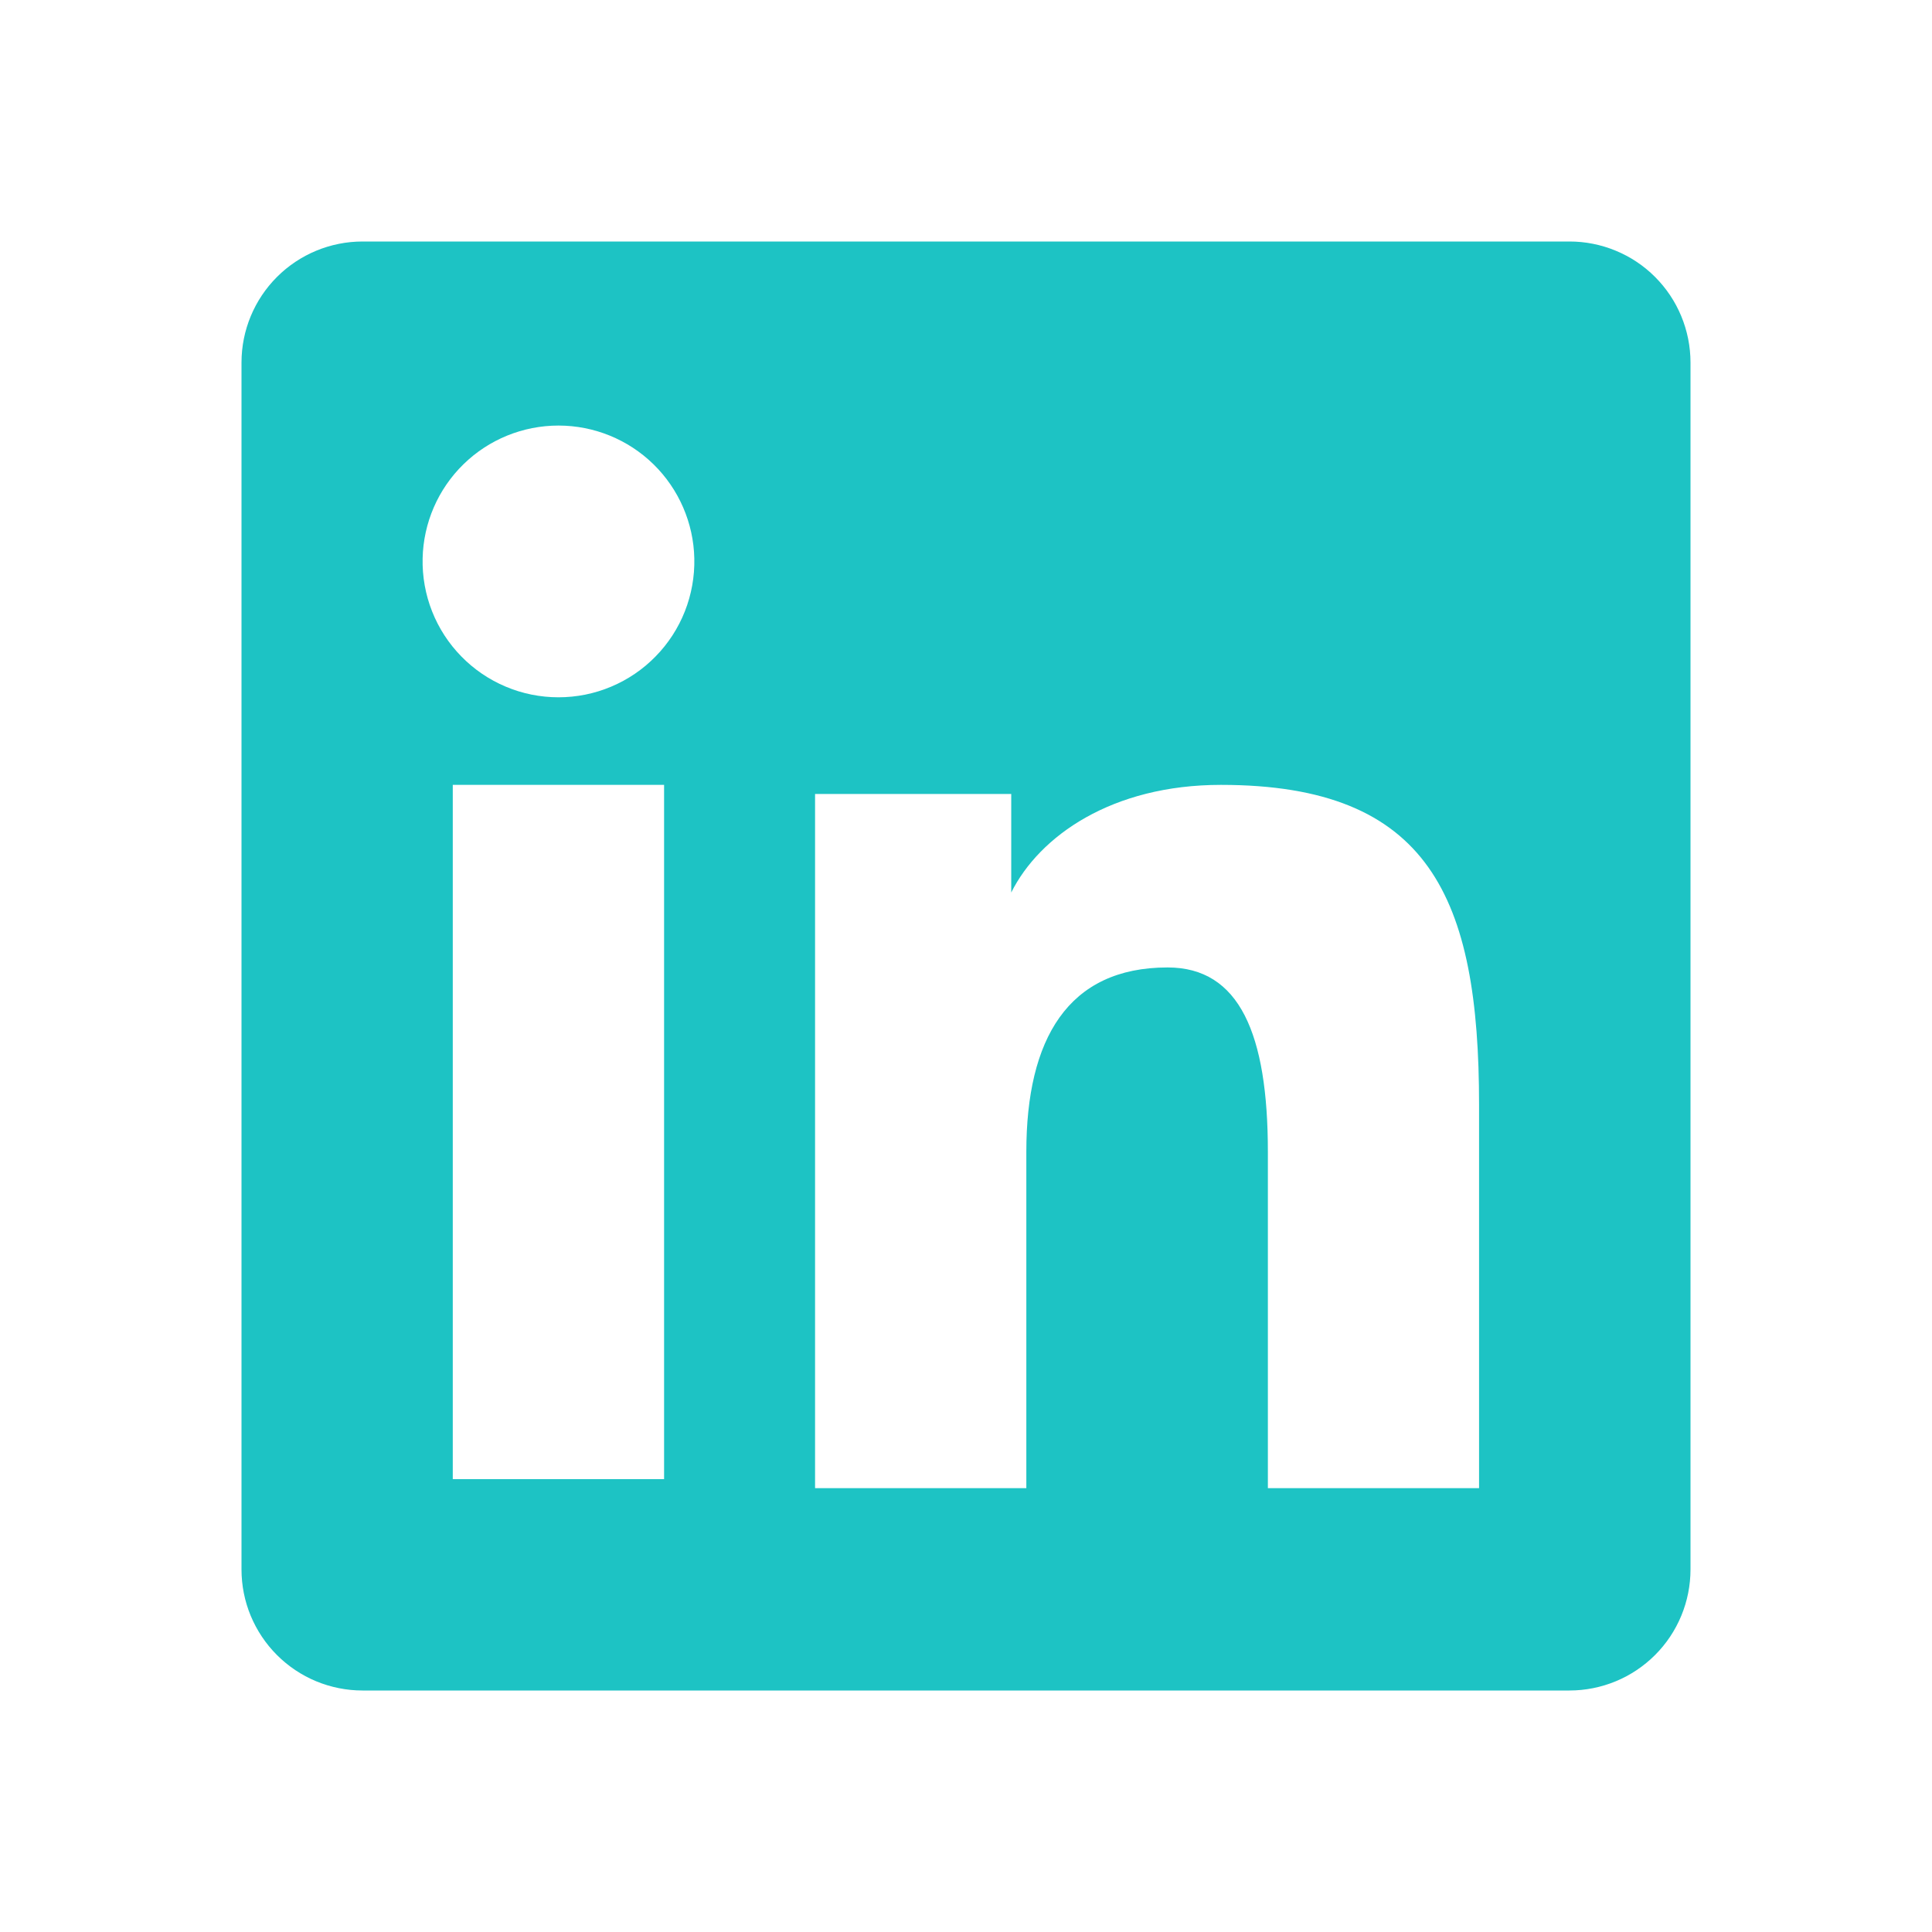
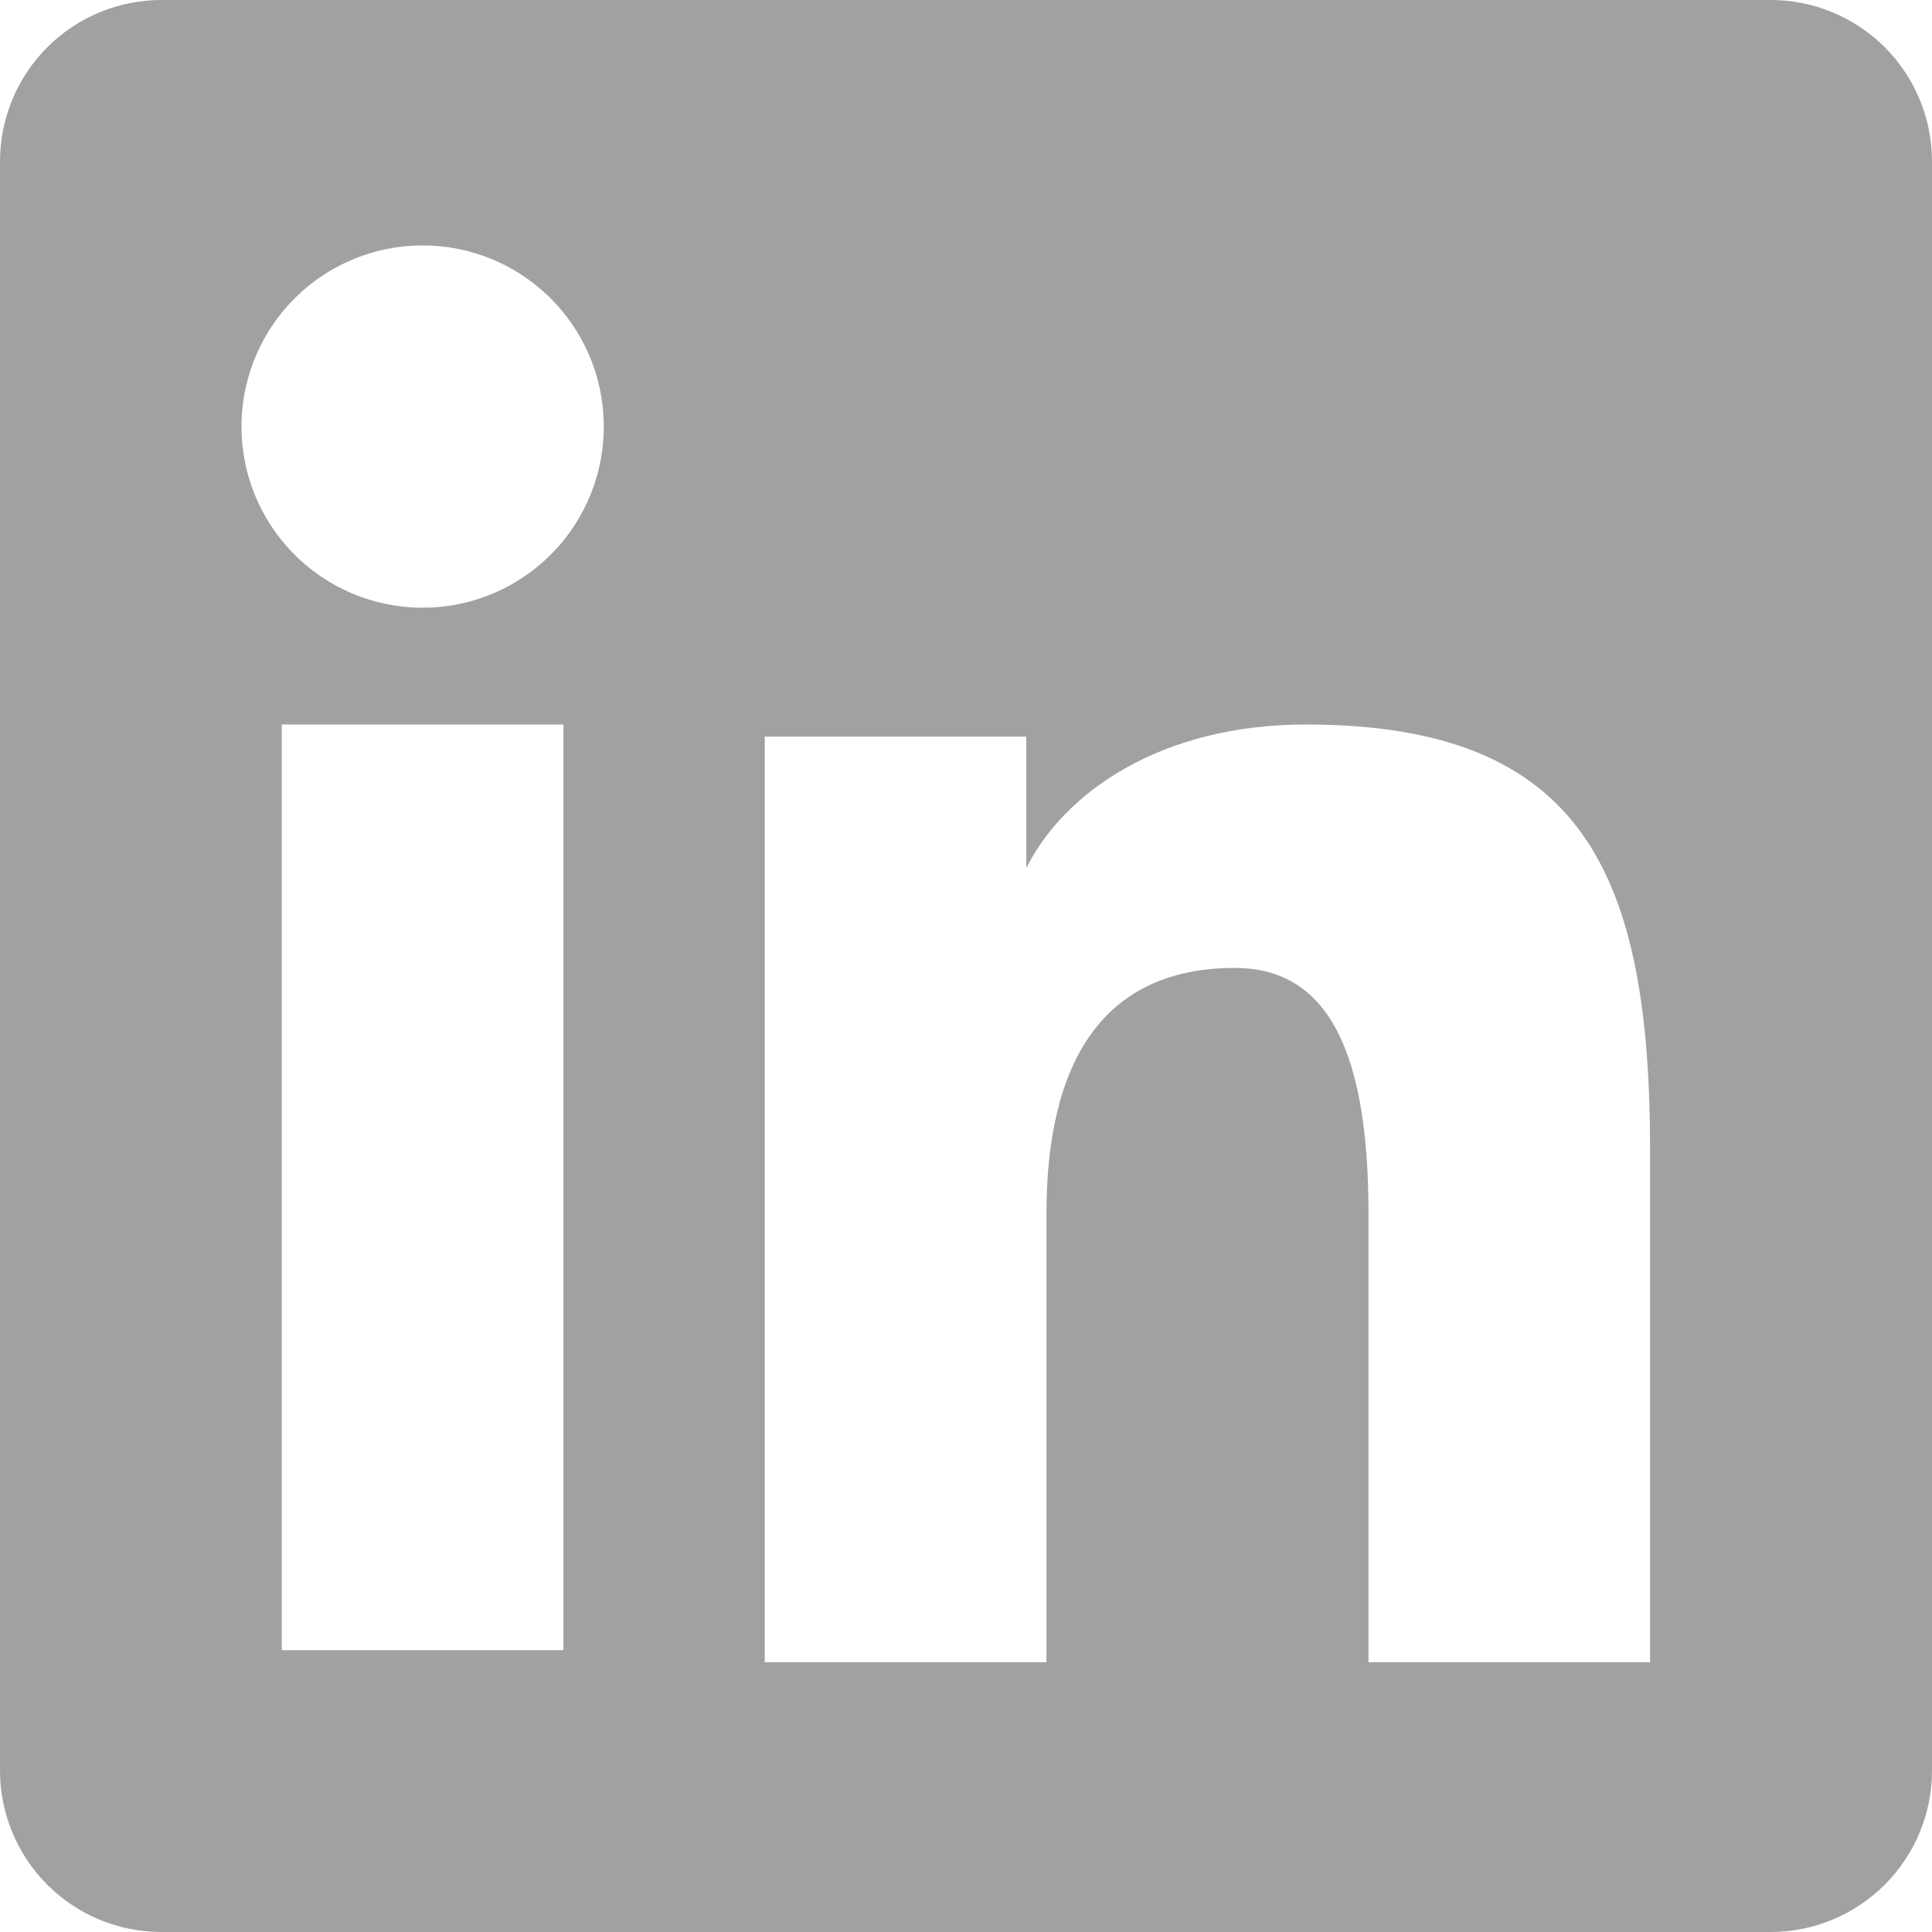
- <svg xmlns="http://www.w3.org/2000/svg" width="48" height="48" viewBox="0 0 48 48" fill="none">
-   <path fill-rule="evenodd" clip-rule="evenodd" d="M6 9.008C6 8.21 6.317 7.445 6.881 6.881C7.445 6.317 8.21 6 9.008 6H38.989C39.384 5.999 39.776 6.077 40.141 6.228C40.507 6.378 40.839 6.6 41.118 6.879C41.398 7.159 41.62 7.49 41.771 7.856C41.922 8.221 42 8.612 42 9.008V38.989C42 39.385 41.923 39.776 41.772 40.141C41.621 40.507 41.399 40.839 41.12 41.118C40.84 41.398 40.508 41.62 40.143 41.771C39.778 41.922 39.386 42 38.991 42H9.008C8.613 42 8.221 41.922 7.856 41.771C7.491 41.62 7.16 41.398 6.88 41.118C6.601 40.839 6.38 40.507 6.228 40.142C6.077 39.777 6 39.386 6 38.991V9.008ZM20.25 19.726H25.124V22.174C25.828 20.767 27.628 19.5 30.333 19.5C35.518 19.5 36.747 22.303 36.747 27.446V36.973H31.5V28.618C31.5 25.689 30.796 24.036 29.009 24.036C26.53 24.036 25.499 25.818 25.499 28.618V36.973H20.25V19.726ZM11.249 36.749H16.499V19.5H11.249V36.747V36.749ZM17.25 13.874C17.26 14.324 17.18 14.771 17.015 15.189C16.85 15.607 16.603 15.988 16.288 16.309C15.974 16.631 15.598 16.886 15.184 17.06C14.77 17.235 14.325 17.324 13.875 17.324C13.425 17.324 12.98 17.235 12.566 17.06C12.152 16.886 11.776 16.631 11.462 16.309C11.147 15.988 10.9 15.607 10.735 15.189C10.57 14.771 10.49 14.324 10.5 13.874C10.519 12.992 10.883 12.152 11.514 11.535C12.145 10.918 12.992 10.573 13.875 10.573C14.758 10.573 15.605 10.918 16.236 11.535C16.866 12.152 17.231 12.992 17.25 13.874Z" fill="#1DC3C4" />
+ <svg xmlns="http://www.w3.org/2000/svg" width="36" height="36" viewBox="0 0 36 36" fill="none">
+   <path fill-rule="evenodd" clip-rule="evenodd" d="M0 3.008C0 2.21 0.317 1.445 0.881 0.881C1.445 0.317 2.21 7.8243e-06 3.008 7.8243e-06H32.989C33.385 -0.001 33.776 0.077 34.142 0.228C34.507 0.378 34.839 0.6 35.119 0.879C35.398 1.159 35.62 1.49 35.771 1.856C35.923 2.221 36 2.612 36 3.008V32.989C36.001 33.385 35.923 33.776 35.772 34.142C35.621 34.507 35.399 34.839 35.12 35.118C34.84 35.398 34.508 35.62 34.143 35.771C33.778 35.922 33.386 36 32.991 36H3.008C2.613 36 2.221 35.922 1.856 35.771C1.491 35.62 1.16 35.398 0.88 35.118C0.601 34.839 0.38 34.507 0.229 34.142C0.078 33.777 -6.19322e-05 33.386 0 32.991V3.008ZM14.25 13.726H19.124V16.174C19.828 14.767 21.628 13.5 24.333 13.5C29.518 13.5 30.747 16.303 30.747 21.446V30.973H25.5V22.618C25.5 19.689 24.796 18.036 23.009 18.036C20.53 18.036 19.499 19.818 19.499 22.618V30.973H14.25V13.726ZM5.25 30.749H10.499V13.5H5.25V30.747V30.749ZM11.25 7.874C11.26 8.324 11.18 8.771 11.015 9.189C10.85 9.607 10.603 9.988 10.288 10.309C9.974 10.63 9.599 10.886 9.184 11.06C8.77 11.235 8.325 11.324 7.875 11.324C7.426 11.324 6.981 11.235 6.566 11.06C6.152 10.886 5.776 10.63 5.462 10.309C5.148 9.988 4.901 9.607 4.735 9.189C4.57 8.771 4.49 8.324 4.5 7.874C4.52 6.992 4.884 6.152 5.515 5.535C6.145 4.918 6.993 4.573 7.875 4.573C8.758 4.573 9.605 4.918 10.236 5.535C10.867 6.152 11.231 6.992 11.25 7.874Z" fill="#A0A1A1" />
</svg>
